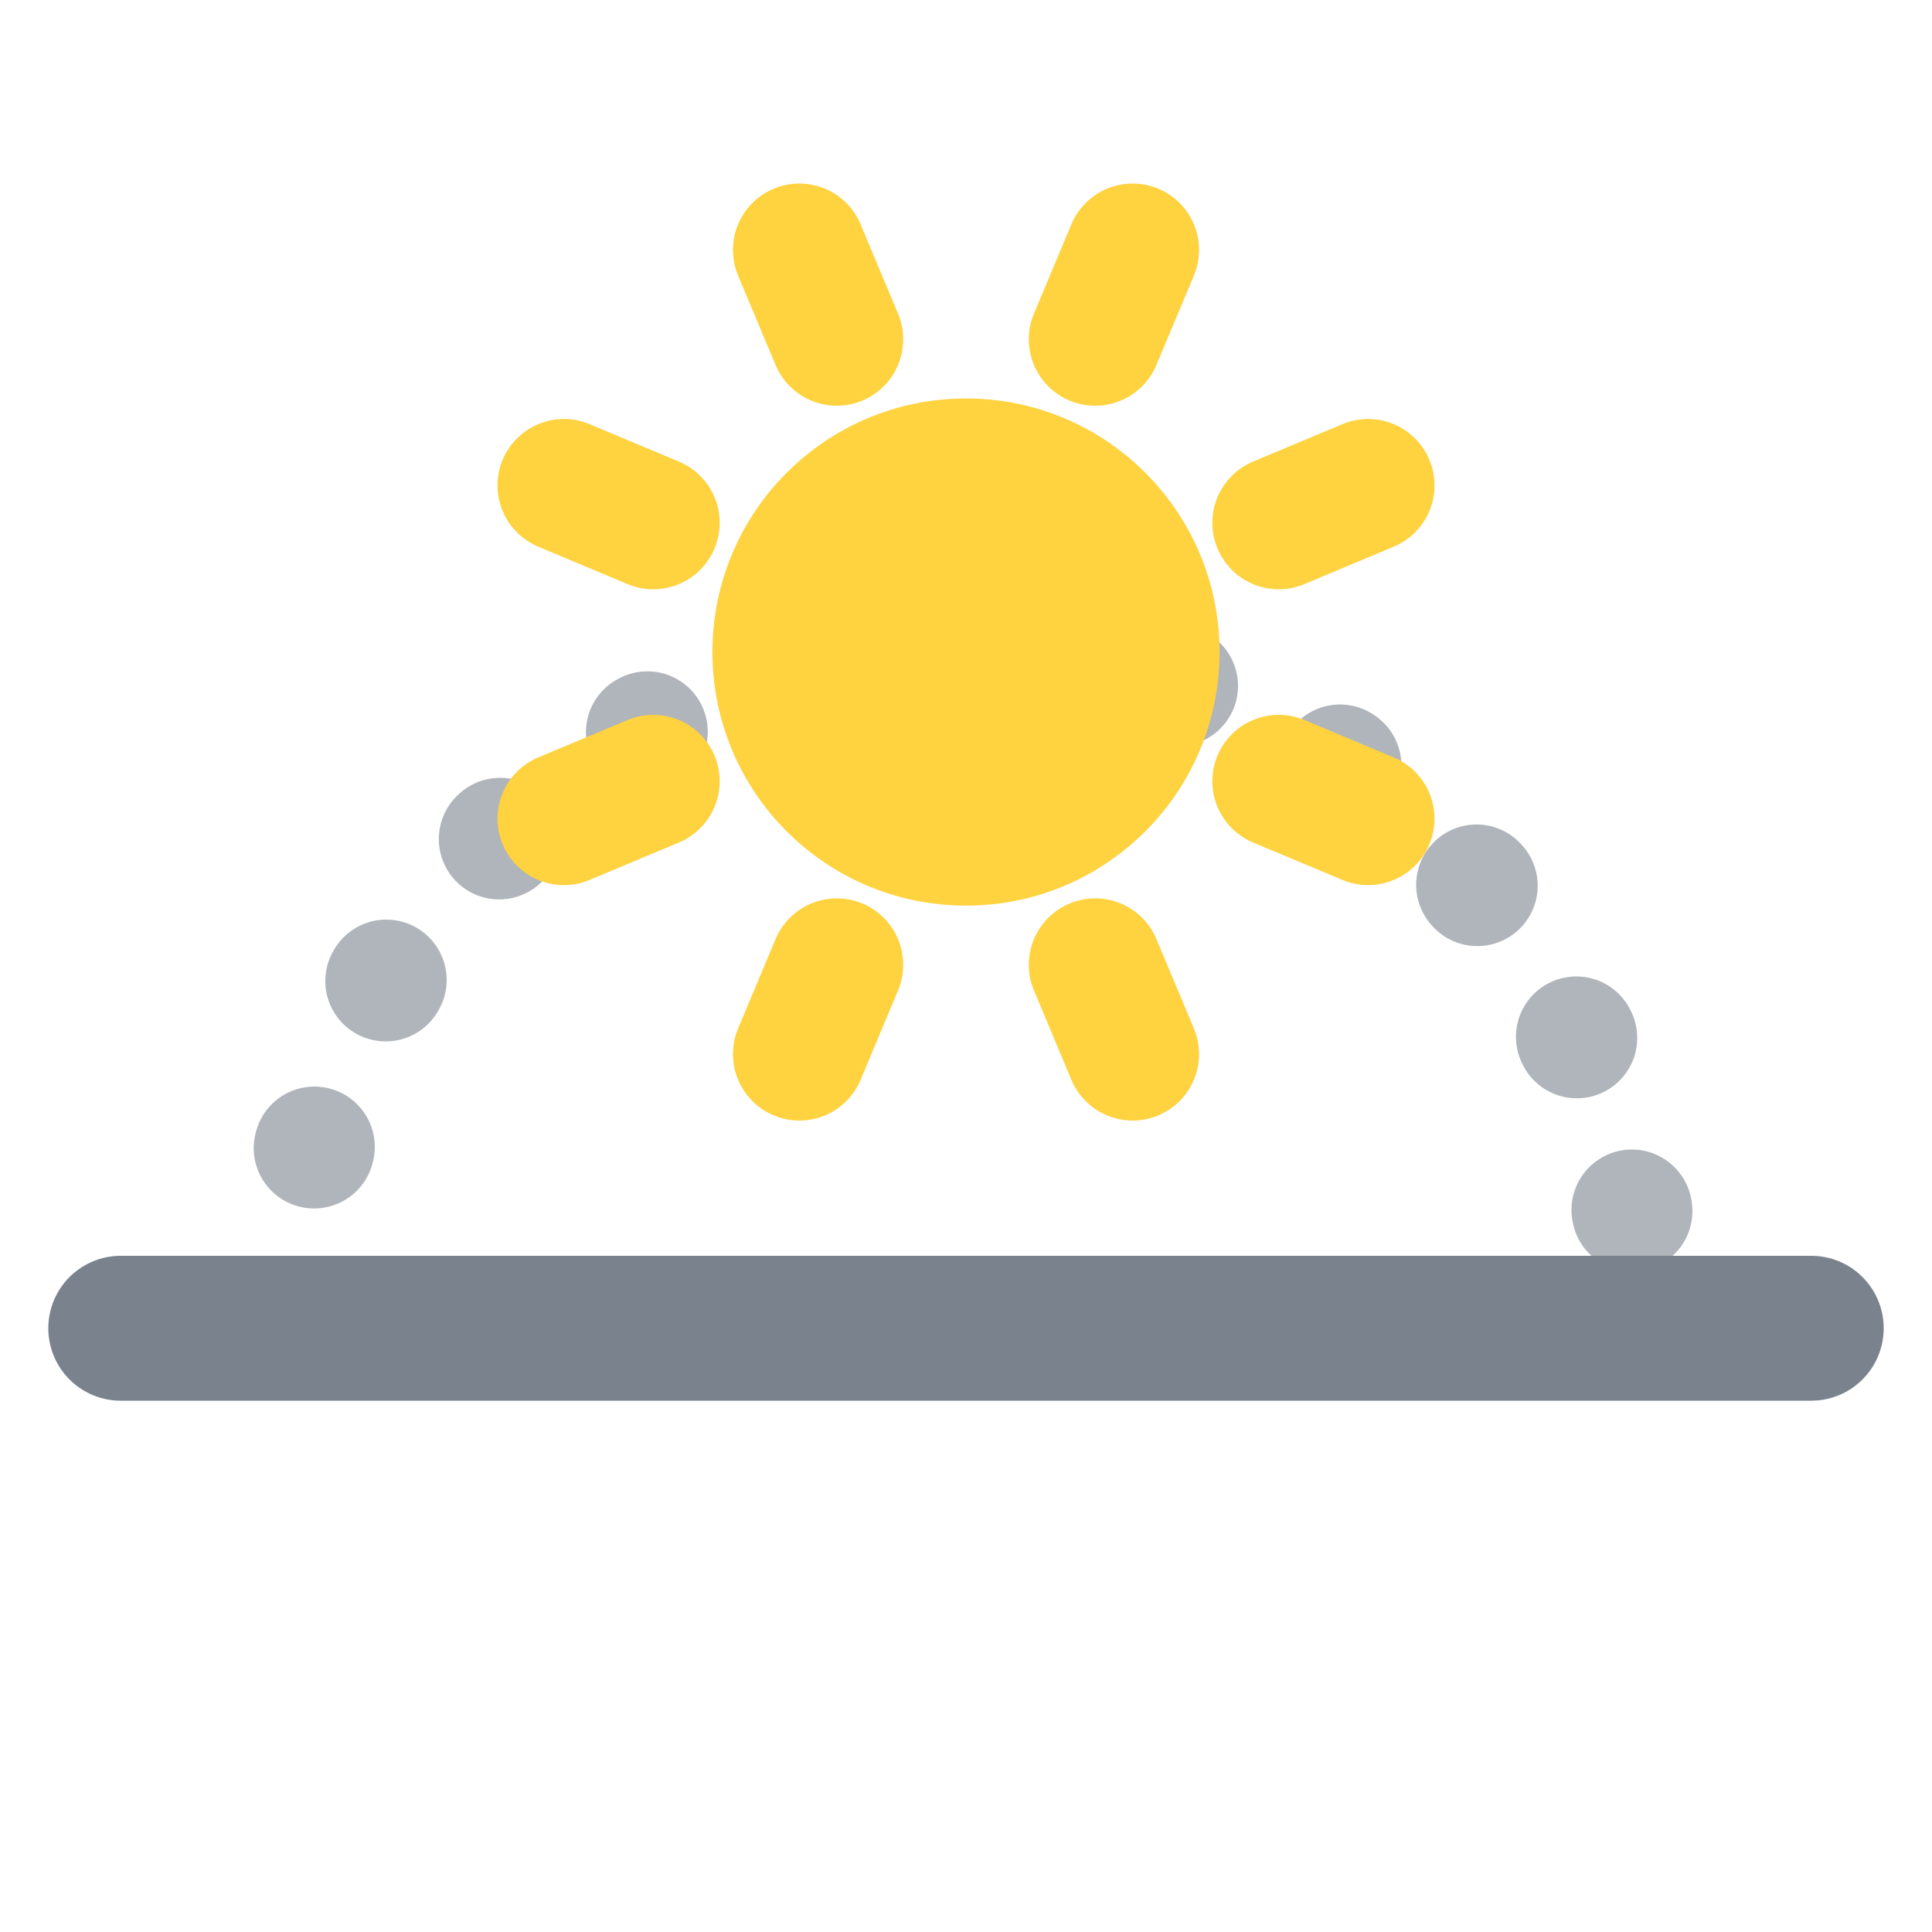
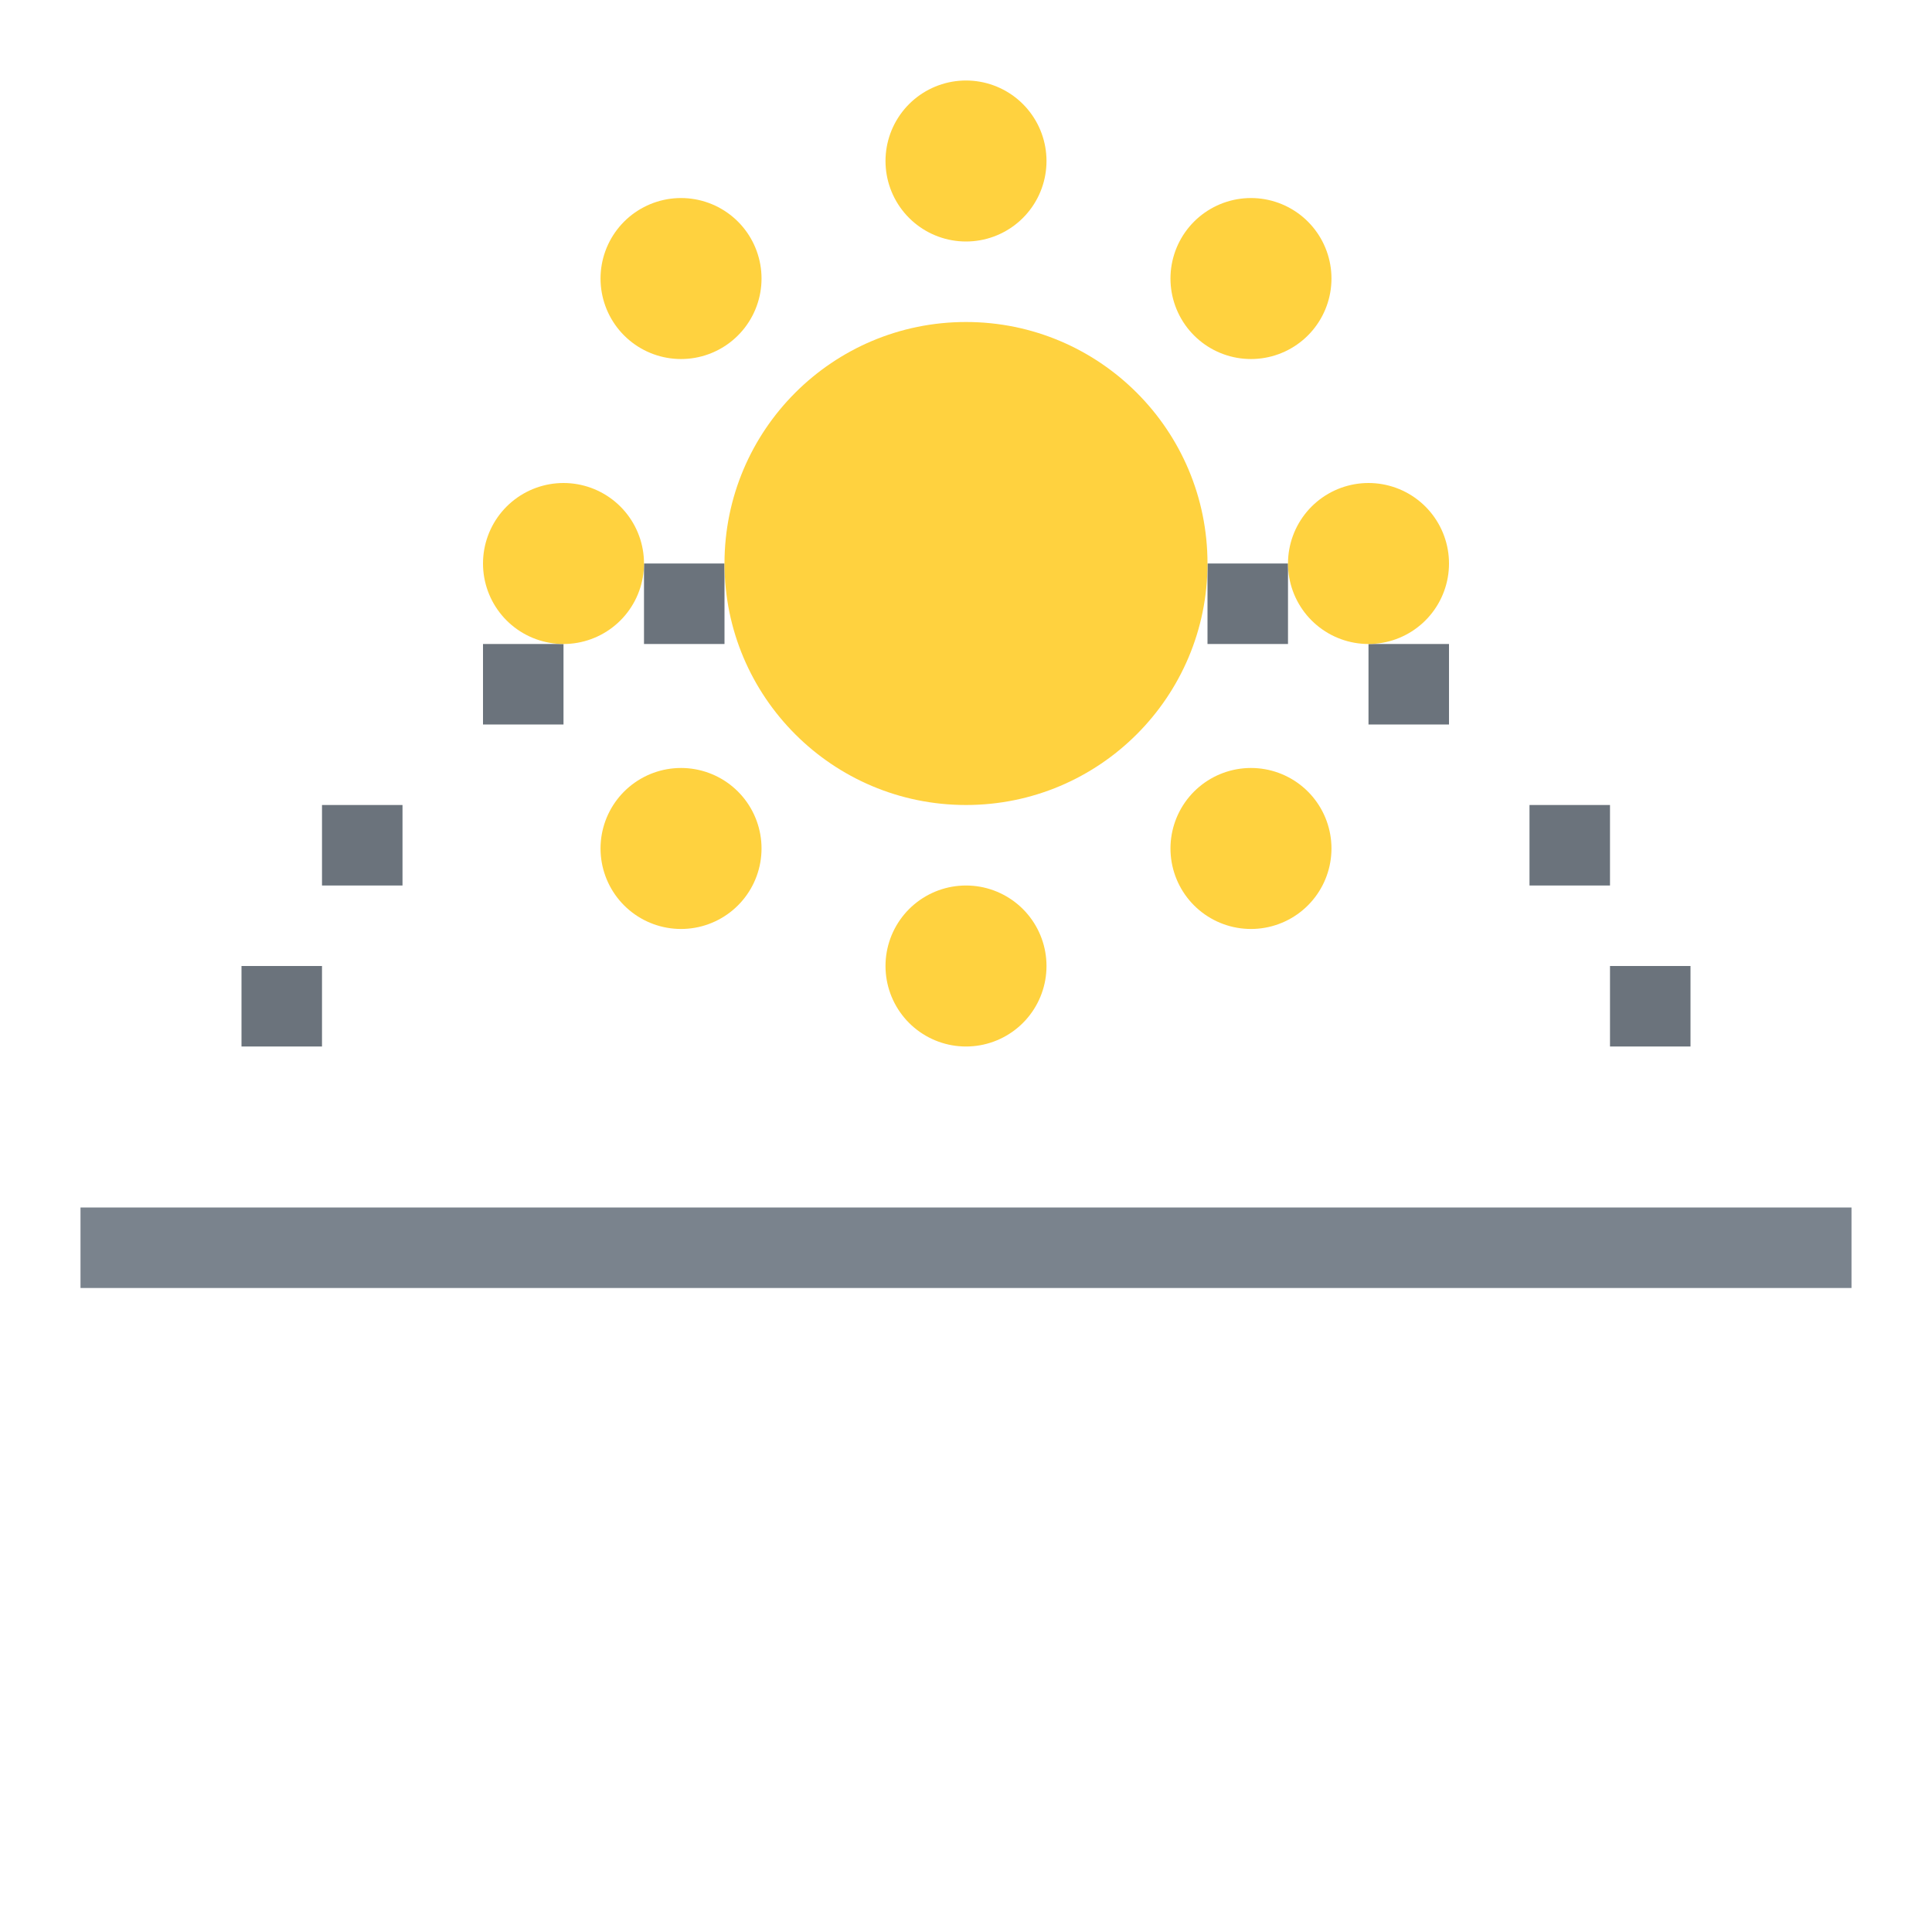
- <svg xmlns="http://www.w3.org/2000/svg" width="16" height="16" viewBox="0 0 16 16">
-   <path id="arc" d="M2.4 11A5.6 5.6 0 0 1 13.6 11" fill="none" stroke="#7A838D" stroke-width="1" stroke-dasharray="0.01 1.5" stroke-linecap="round" opacity="0.6" />
-   <line id="horizon" x1="1" y1="11" x2="15" y2="11" stroke="#7A838D" stroke-width="1.2" stroke-linecap="round" />
+ <svg xmlns="http://www.w3.org/2000/svg" width="24" height="24" viewBox="0 0 24 24">
+   <g id="arc" fill="#6B737C">
+     <rect x="3" y="12" width="1" height="1" />
+     <rect x="4" y="10" width="1" height="1" />
+     <rect x="6" y="8" width="1" height="1" />
+     <rect x="8" y="7" width="1" height="1" />
+     <rect x="10" y="6" width="1" height="1" />
+     <rect x="13" y="6" width="1" height="1" />
+     <rect x="15" y="7" width="1" height="1" />
+     <rect x="17" y="8" width="1" height="1" />
+     <rect x="19" y="10" width="1" height="1" />
+     <rect x="20" y="12" width="1" height="1" />
+   </g>
+   <rect id="horizon" x="1" y="15" width="22" height="1" fill="#7A838D" />
  <g id="sun">
-     <circle cx="8" cy="5.4" r="2.1" fill="#FFD23F" />
-     <line x1="10.59" y1="6.47" x2="11.33" y2="6.78" stroke="#FFD23F" stroke-width="1.1" stroke-linecap="round" />
-     <line x1="9.07" y1="7.99" x2="9.38" y2="8.73" stroke="#FFD23F" stroke-width="1.1" stroke-linecap="round" />
-     <line x1="6.93" y1="7.99" x2="6.62" y2="8.73" stroke="#FFD23F" stroke-width="1.1" stroke-linecap="round" />
-     <line x1="5.41" y1="6.47" x2="4.67" y2="6.78" stroke="#FFD23F" stroke-width="1.1" stroke-linecap="round" />
-     <line x1="5.41" y1="4.33" x2="4.67" y2="4.02" stroke="#FFD23F" stroke-width="1.1" stroke-linecap="round" />
-     <line x1="6.93" y1="2.81" x2="6.62" y2="2.07" stroke="#FFD23F" stroke-width="1.1" stroke-linecap="round" />
-     <line x1="9.07" y1="2.81" x2="9.38" y2="2.07" stroke="#FFD23F" stroke-width="1.1" stroke-linecap="round" />
-     <line x1="10.59" y1="4.33" x2="11.33" y2="4.02" stroke="#FFD23F" stroke-width="1.1" stroke-linecap="round" />
+     <circle cx="12" cy="7" r="3" fill="#FFD23F" />
+     <line x1="17" y1="7" x2="17" y2="7" stroke="#FFD23F" stroke-width="2" stroke-linecap="round" />
+     <line x1="15.54" y1="10.54" x2="15.54" y2="10.54" stroke="#FFD23F" stroke-width="2" stroke-linecap="round" />
+     <line x1="12" y1="12" x2="12" y2="12" stroke="#FFD23F" stroke-width="2" stroke-linecap="round" />
+     <line x1="8.46" y1="10.54" x2="8.46" y2="10.54" stroke="#FFD23F" stroke-width="2" stroke-linecap="round" />
+     <line x1="7" y1="7" x2="7" y2="7" stroke="#FFD23F" stroke-width="2" stroke-linecap="round" />
+     <line x1="8.46" y1="3.46" x2="8.46" y2="3.46" stroke="#FFD23F" stroke-width="2" stroke-linecap="round" />
+     <line x1="12" y1="2" x2="12" y2="2" stroke="#FFD23F" stroke-width="2" stroke-linecap="round" />
+     <line x1="15.54" y1="3.46" x2="15.54" y2="3.46" stroke="#FFD23F" stroke-width="2" stroke-linecap="round" />
  </g>
</svg>
